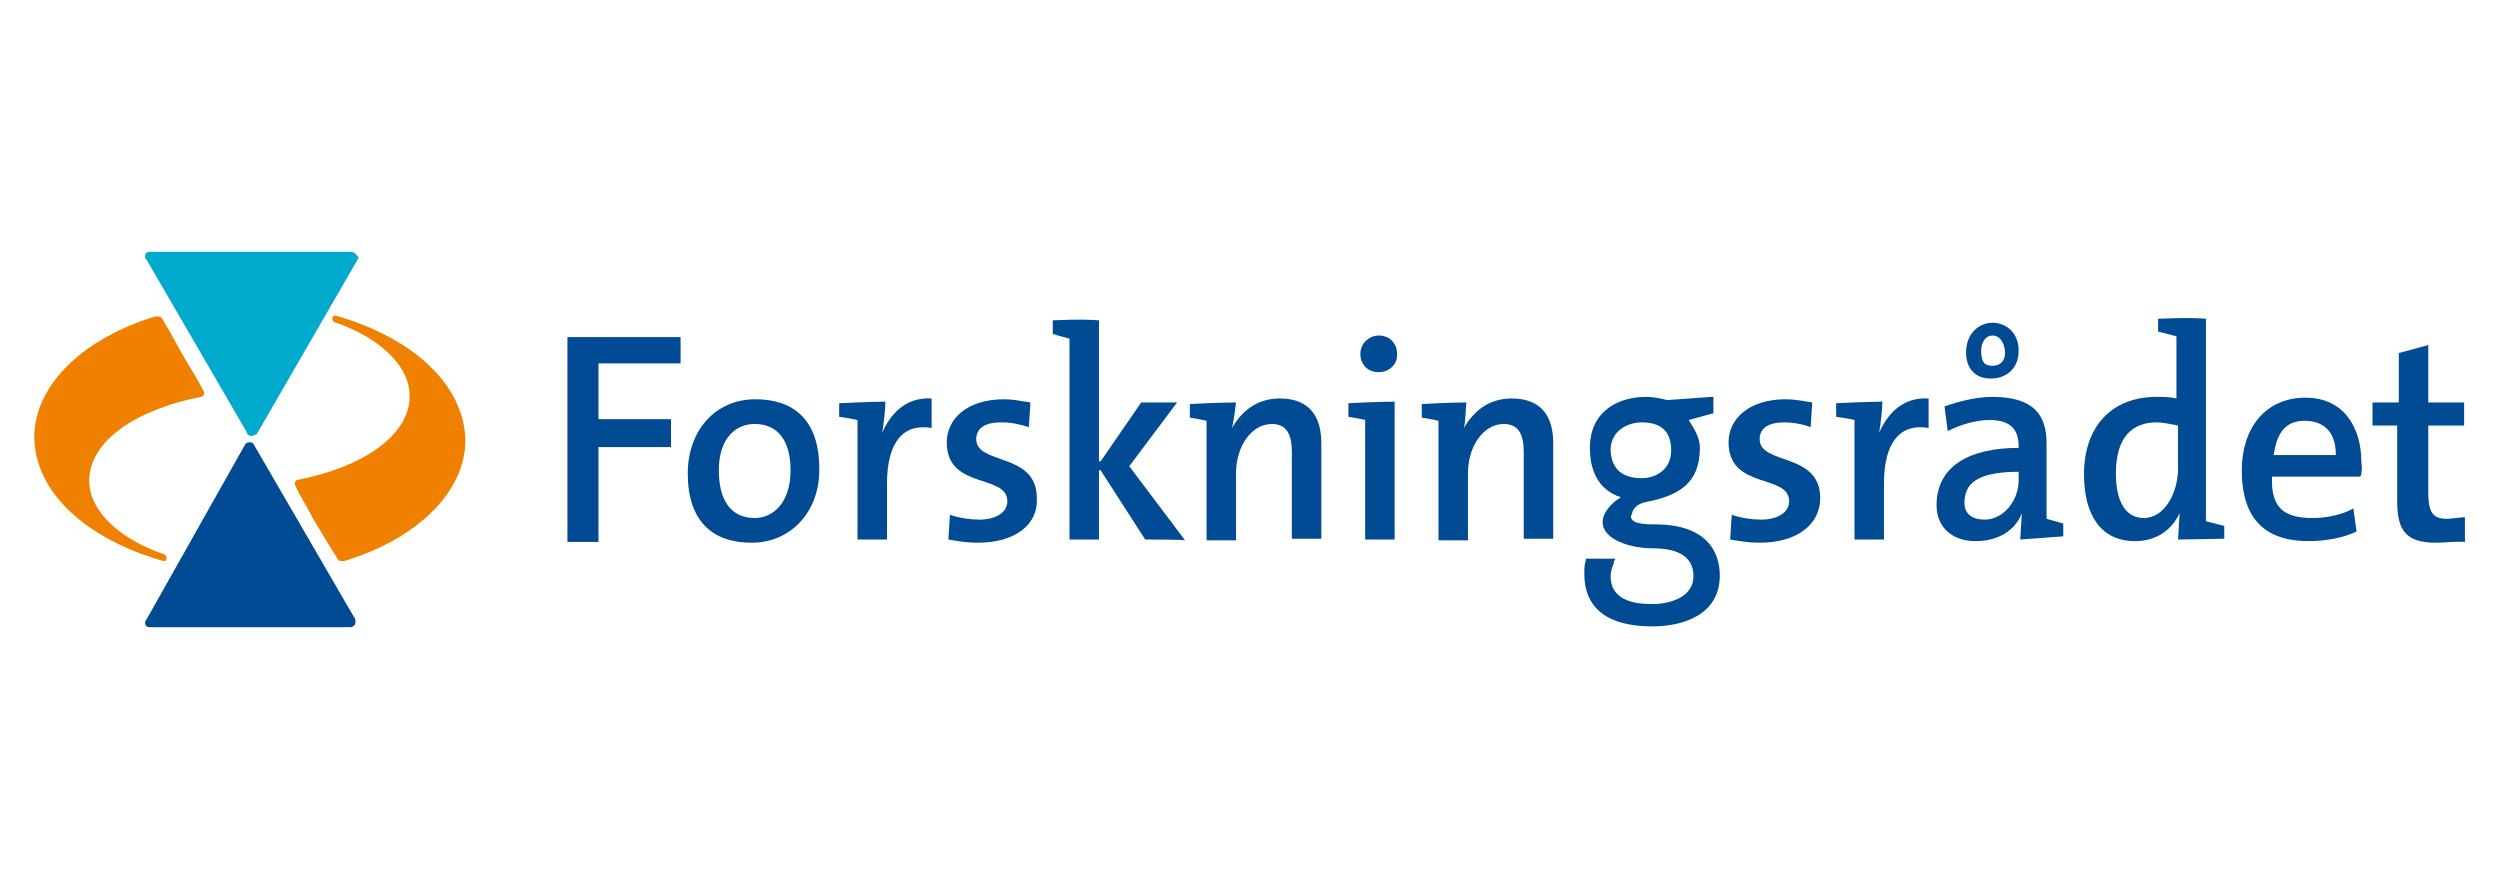
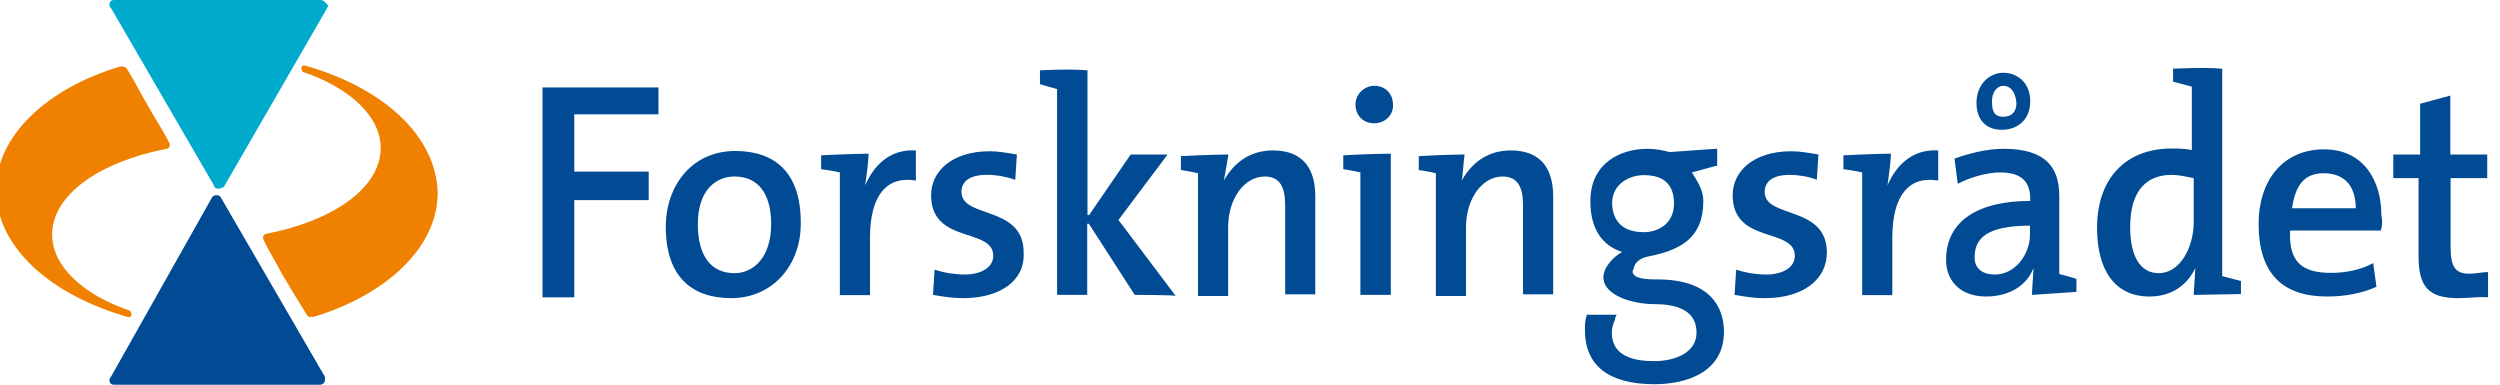
- <svg xmlns="http://www.w3.org/2000/svg" version="1.1" id="Layer_1" x="0px" y="0px" viewBox="0 0 313.7 110.3" style="enable-background:new 0 0 313.7 110.3;" xml:space="preserve">
+ <svg xmlns="http://www.w3.org/2000/svg" version="1.1" id="Layer_1" x="0px" y="0px" viewBox="0 0 920.7 141.7" style="enable-background:new 0 0 920.7 141.7;" xml:space="preserve">
  <style type="text/css">
	.st0{fill:#004B93;}
	.st1{fill:#00AACD;}
	.st2{fill:#F08100;}
</style>
-   <path class="st0" d="M253.5,67.7l0.2-3.3l0,0c-0.8,2.1-2.9,3.5-5.8,3.5s-4.9-1.7-4.9-4.5c0-4.9,4.1-7.2,10.3-7.2v-0.2  c0-2.1-1-3.3-3.7-3.3c-1.6,0-3.7,0.6-5.2,1.4l-0.4-3.1c1.7-0.6,3.9-1.2,6-1.2c5.2,0,6.8,2.3,6.8,5.8v9.5c0.8,0.2,2.1,0.6,2.1,0.6  v1.6L253.5,67.7z M253.3,59.2c-5.4,0-6.8,1.6-6.8,3.9c0,1.4,1,2.1,2.5,2.1c2.5,0,4.3-2.5,4.3-4.9V59.2z" />
-   <path class="st0" d="M249.8,47.5c-1.9,0-3.1-1.2-3.1-3.3c0-2.3,1.6-3.7,3.3-3.7c1.7,0,3.3,1.2,3.3,3.5S251.7,47.5,249.8,47.5z   M250,42.1c-0.8,0-1.4,0.8-1.4,1.9c0,1.4,0.4,1.9,1.4,1.9c0.8,0,1.6-0.4,1.6-1.7C251.5,42.9,250.9,42.1,250,42.1z" />
-   <path class="st0" d="M75.1,45.6v7h9.1v3.5h-9.1v11.9h-3.9V42.3h14.2v3.3H75.1z" />
-   <path class="st0" d="M94.3,68.1c-4.9,0-8-2.7-8-8.7c0-5.2,3.3-9.3,8.5-9.3c4.7,0,8,2.5,8,8.7C102.9,64,99.4,68.1,94.3,68.1z   M94.7,53.2c-2.3,0-4.5,1.7-4.5,5.8c0,3.9,1.6,6,4.5,6c2.3,0,4.5-1.9,4.5-6C99.2,55.3,97.6,53.2,94.7,53.2z" />
-   <path class="st0" d="M122.7,68.1c-1.4,0-2.5-0.2-3.7-0.4l0.2-3.1c1.2,0.4,2.5,0.6,3.7,0.6c1.9,0,3.5-0.8,3.5-2.3  c0-3.5-7.6-1.4-7.6-7.4c0-2.9,2.5-5.4,7.2-5.4c1,0,2.1,0.2,3.3,0.4l-0.2,3.1c-1.2-0.4-2.3-0.6-3.5-0.6c-2.1,0-3.1,0.8-3.1,2.1  c0,3.3,7.6,1.6,7.6,7.4C130.3,65.8,127.4,68.1,122.7,68.1z" />
-   <path class="st0" d="M143.7,67.7l-5.6-8.7h-0.2v8.7h-3.7V42.5c-0.8-0.2-2.1-0.6-2.1-0.6v-1.7c0,0,3.7-0.2,5.8,0v17.7h0.2l5.1-7.4  h4.5l-6,8l7,9.3C148.5,67.7,143.7,67.7,143.7,67.7z" />
-   <path class="st0" d="M154.6,53.7L154.6,53.7c1.2-2.1,3.1-3.7,6-3.7c3.9,0,5.2,2.5,5.2,5.6v12h-3.7V56.7c0-2.1-0.6-3.5-2.5-3.5  c-2.5,0-4.5,2.7-4.5,6.2v8.4h-3.7v-15c-0.8-0.2-2.1-0.4-2.1-0.4v-1.7c0,0,3.7-0.2,5.8-0.2C155,51.4,154.8,52.8,154.6,53.7z" />
-   <path class="st0" d="M175,67.7h-3.7v-15c-0.8-0.2-2.1-0.4-2.1-0.4v-1.7c0,0,3.5-0.2,5.8-0.2V67.7z" />
-   <path class="st0" d="M173,46.7c-1.4,0-2.3-1-2.3-2.3c0-1.4,1.2-2.3,2.3-2.3c1.4,0,2.3,1,2.3,2.3C175.4,45.6,174.4,46.7,173,46.7z" />
-   <path class="st0" d="M183.7,53.7L183.7,53.7c1.2-2.1,3.1-3.7,6-3.7c3.9,0,5.2,2.5,5.2,5.6v12h-3.7V56.7c0-2.1-0.6-3.5-2.5-3.5  c-2.5,0-4.5,2.7-4.5,6.2v8.4h-3.7v-15c-0.8-0.2-2.1-0.4-2.1-0.4v-1.7c0,0,3.5-0.2,5.6-0.2C183.9,51.4,183.9,52.8,183.7,53.7z" />
-   <path class="st0" d="M220.8,68.1c-1.4,0-2.5-0.2-3.7-0.4l0.2-3.1c1.2,0.4,2.5,0.6,3.7,0.6c1.9,0,3.5-0.8,3.5-2.3  c0-3.5-7.6-1.4-7.6-7.4c0-2.9,2.5-5.4,7.2-5.4c1,0,2.1,0.2,3.3,0.4l-0.2,3.1c-1-0.4-2.3-0.6-3.3-0.6c-2.1,0-3.1,0.8-3.1,2.1  c0,3.3,7.6,1.6,7.6,7.4C228.4,65.8,225.5,68.1,220.8,68.1z" />
-   <path class="st0" d="M235.8,54.3L235.8,54.3c1-2.3,2.9-4.5,6.2-4.3v3.7c-3.5-0.6-5.6,1.7-5.6,7v7h-3.7v-15c-0.8-0.2-2.3-0.4-2.3-0.4  v-1.7c0,0,3.9-0.2,5.8-0.2C236.2,51.4,236,53,235.8,54.3z" />
-   <path class="st0" d="M273.3,67.7l0.2-3.3l0,0c-1,2.1-2.9,3.5-5.6,3.5c-4.3,0-6.4-3.3-6.4-8.4c0-6,3.5-9.7,9.1-9.7  c0.8,0,1.7,0,2.5,0.2v-7.8c-0.8-0.2-2.3-0.6-2.3-0.6v-1.6c0,0,3.9-0.2,6,0v25.4c0.8,0.2,2.3,0.6,2.3,0.6v1.6L273.3,67.7z   M273.3,53.4c-1-0.2-1.9-0.4-2.7-0.4c-2.9,0-5.1,1.7-5.1,6.4c0,3.5,1.2,5.6,3.5,5.6c2.7,0,4.3-3.3,4.3-6.2V53.4z" />
-   <path class="st0" d="M296.2,59.8h-11.1c-0.2,4.1,1.7,5.2,5.1,5.2c1.7,0,3.7-0.4,5.1-1.2l0.4,2.9c-1.7,0.8-3.9,1.2-6,1.2  c-5.4,0-8.4-2.7-8.4-8.9c0-5.2,2.9-9.1,8-9.1c4.9,0,7,3.9,7,8C296.4,58.6,296.4,59.2,296.2,59.8z M289.2,52.8  c-2.5,0-3.5,1.6-3.9,4.3h7.8C293.1,53.9,291.3,52.8,289.2,52.8z" />
-   <path class="st0" d="M305.7,68.1c-3.7,0-4.9-1.4-4.9-5.2v-9.5h-3.1v-2.9h3.3v-6.2l3.7-1v7.2h4.5v2.9h-4.5v8.4c0,2.5,0.6,3.3,2.3,3.3  c0.8,0,1.6-0.2,2.3-0.2v3.1C308.2,67.9,306.9,68.1,305.7,68.1z" />
-   <path class="st0" d="M215.8,72.2c0,4.9-4.5,6.4-8.5,6.4c-5.6,0-8.5-2.3-8.5-6.6c0-0.6,0-1.2,0.2-1.7v-0.2h3.7l-0.2,0.4v0.2  c-0.2,0.4-0.4,1-0.4,1.6c0,2.9,2.7,3.5,5.2,3.5c2.5,0,5.2-1,5.2-3.5c0-2.9-2.7-3.5-5.2-3.5c-2.5,0-6.2-1-6.2-3.3  c0-1.2,1.2-2.5,2.3-3.1c-2.5-0.8-3.9-2.9-3.9-6.2c0-4.7,3.7-6.4,7-6.4c1,0,1.9,0.2,2.7,0.4l5.6-0.4h0.2v0.2v1.7v0.2h-0.2  c0,0-2.1,0.6-2.9,0.8c0.6,1,1.4,2.1,1.4,3.5c0,4.5-2.7,6-6.8,6.8c-1,0.2-1.6,0.8-1.7,1.4c-0.2,0.4-0.2,0.6,0,0.8  c0.4,0.6,2.1,0.6,2.9,0.6C214.2,65.8,215.8,69.3,215.8,72.2z M206,60c1.7,0,3.7-1,3.7-3.5c0-2.3-1.2-3.5-3.7-3.5  c-1.7,0-3.9,1-3.9,3.5C202.2,58.8,203.5,60,206,60z" />
-   <path class="st0" d="M110.7,54.3L110.7,54.3c1-2.3,2.9-4.5,6.2-4.3v3.7c-3.5-0.6-5.6,1.7-5.6,7v7h-3.7v-15c-0.8-0.2-2.3-0.4-2.3-0.4  v-1.7c0,0,3.9-0.2,5.8-0.2C111.1,51.4,110.9,53,110.7,54.3z" />
-   <path class="st0" d="M44.4,77.4L31.8,55.7c-0.2-0.2-0.2-0.2-0.6-0.2c-0.2,0-0.4,0.2-0.4,0.2l-12.4,22c0,0-0.2,0.2-0.2,0.4  c0,0.4,0.2,0.6,0.6,0.6H44c0.2,0,0.6-0.2,0.6-0.6C44.6,77.8,44.6,77.6,44.4,77.4z" />
-   <path class="st1" d="M44,31.6H18.8c-0.4,0-0.6,0.2-0.6,0.6c0,0.2,0,0.2,0.2,0.4L31,54.3c0,0.2,0.2,0.4,0.6,0.4  c0.2,0,0.4-0.2,0.6-0.2l0,0l12.6-21.8c0-0.2,0.2-0.2,0.2-0.4C44.6,31.8,44.4,31.6,44,31.6z" />
-   <path class="st2" d="M42.1,39.6C42.1,39.6,41.9,39.6,42.1,39.6c-0.4,0-0.4,0.2-0.4,0.4s0.2,0.4,0.2,0.4c5.6,1.9,9.5,5.4,9.5,9.3  c0,4.9-5.8,8.9-14,10.5c-0.2,0-0.4,0.2-0.4,0.4v0.2c0.6,1.4,1.6,2.9,2.3,4.3c1,1.7,2.1,3.5,3.1,5.1c0.2,0.2,0.2,0.2,0.6,0.2h0.2  c8.9-2.7,15.2-8.5,15.2-15.2C58.2,48.1,51.6,42.3,42.1,39.6z" />
-   <path class="st2" d="M20.5,70.4C20.7,70.4,20.7,70.4,20.5,70.4c0.4,0,0.4-0.2,0.4-0.4s-0.2-0.4-0.2-0.4c-5.6-1.9-9.5-5.4-9.5-9.3  c0-4.9,5.8-8.9,14-10.5c0.2,0,0.4-0.2,0.4-0.4v-0.2C25,47.9,24,46.4,23.2,45c-1-1.7-1.9-3.5-2.9-5.1c-0.2-0.2-0.4-0.2-0.6-0.2h-0.2  c-8.9,2.7-15.2,8.5-15.2,15.2C4.4,61.9,11,67.7,20.5,70.4z" />
+   <path class="st0" d="M748.3,108.6l0.6-9.9l0,0c-2.4,6.3-8.7,10.5-17.5,10.5c-8.7,0-14.7-5.1-14.7-13.5c0-14.7,12.3-21.7,31-21.7  v-0.6c0-6.3-3-9.9-11.1-9.9c-4.8,0-11.1,1.8-15.6,4.2l-1.2-9.3c5.1-1.8,11.7-3.6,18.1-3.6c15.6,0,20.5,6.9,20.5,17.5v28.6  c2.4,0.6,6.3,1.8,6.3,1.8v4.8L748.3,108.6z M747.7,83.1c-16.2,0-20.5,4.8-20.5,11.7c0,4.2,3,6.3,7.5,6.3c7.5,0,12.9-7.5,12.9-14.7  V83.1z" />
+   <path class="st0" d="M737.2,47.8c-5.7,0-9.3-3.6-9.3-9.9c0-6.9,4.8-11.1,9.9-11.1s9.9,3.6,9.9,10.5S742.9,47.8,737.2,47.8z   M737.8,31.6c-2.4,0-4.2,2.4-4.2,5.7c0,4.2,1.2,5.7,4.2,5.7c2.4,0,4.8-1.2,4.8-5.1C742.3,34,740.5,31.6,737.8,31.6z" />
+   <path class="st0" d="M211.5,42.1v21.1h27.4v10.5h-27.4v35.8h-11.7V32.2h42.7v9.9H211.5z" />
+   <path class="st0" d="M269.3,109.8c-14.7,0-24.1-8.1-24.1-26.2c0-15.6,9.9-28,25.6-28c14.1,0,24.1,7.5,24.1,26.2  C295.2,97.5,284.6,109.8,269.3,109.8z M270.5,65c-6.9,0-13.5,5.1-13.5,17.5c0,11.7,4.8,18.1,13.5,18.1c6.9,0,13.5-5.7,13.5-18.1  C284,71.3,279.2,65,270.5,65z" />
+   <path class="st0" d="M354.7,109.8c-4.2,0-7.5-0.6-11.1-1.2l0.6-9.3c3.6,1.2,7.5,1.8,11.1,1.8c5.7,0,10.5-2.4,10.5-6.9  c0-10.5-22.9-4.2-22.9-22.3c0-8.7,7.5-16.2,21.7-16.2c3,0,6.3,0.6,9.9,1.2l-0.6,9.3c-3.6-1.2-6.9-1.8-10.5-1.8  c-6.3,0-9.3,2.4-9.3,6.3c0,9.9,22.9,4.8,22.9,22.3C377.6,102.9,368.9,109.8,354.7,109.8z" />
+   <path class="st0" d="M417.9,108.6l-16.9-26.2h-0.6v26.2h-11.1V32.8c-2.4-0.6-6.3-1.8-6.3-1.8v-5.1c0,0,11.1-0.6,17.5,0v53.3h0.6  l15.3-22.3H430l-18.1,24.1l21.1,28C432.4,108.6,417.9,108.6,417.9,108.6z" />
+   <path class="st0" d="M450.7,66.5L450.7,66.5c3.6-6.3,9.3-11.1,18.1-11.1c11.7,0,15.6,7.5,15.6,16.9v36.1h-11.1V75.5  c0-6.3-1.8-10.5-7.5-10.5c-7.5,0-13.5,8.1-13.5,18.7v25.3h-11.1V63.8c-2.4-0.6-6.3-1.2-6.3-1.2v-5.1c0,0,11.1-0.6,17.5-0.6  C451.9,59.6,451.3,63.8,450.7,66.5z" />
+   <path class="st0" d="M512.1,108.6H501V63.5c-2.4-0.6-6.3-1.2-6.3-1.2v-5.1c0,0,10.5-0.6,17.5-0.6V108.6z" />
+   <path class="st0" d="M506.1,45.4c-4.2,0-6.9-3-6.9-6.9c0-4.2,3.6-6.9,6.9-6.9c4.2,0,6.9,3,6.9,6.9C513.3,42.1,510.3,45.4,506.1,45.4  z" />
+   <path class="st0" d="M538.3,66.5L538.3,66.5c3.6-6.3,9.3-11.1,18.1-11.1c11.7,0,15.6,7.5,15.6,16.9v36.1h-11.1V75.5  c0-6.3-1.8-10.5-7.5-10.5c-7.5,0-13.5,8.1-13.5,18.7v25.3h-11.1V63.8c-2.4-0.6-6.3-1.2-6.3-1.2v-5.1c0,0,10.5-0.6,16.9-0.6  C538.9,59.6,538.9,63.8,538.3,66.5z" />
+   <path class="st0" d="M649.9,109.8c-4.2,0-7.5-0.6-11.1-1.2l0.6-9.3c3.6,1.2,7.5,1.8,11.1,1.8c5.7,0,10.5-2.4,10.5-6.9  c0-10.5-22.9-4.2-22.9-22.3c0-8.7,7.5-16.2,21.7-16.2c3,0,6.3,0.6,9.9,1.2l-0.6,9.3c-3-1.2-6.9-1.8-9.9-1.8c-6.3,0-9.3,2.4-9.3,6.3  c0,9.9,22.9,4.8,22.9,22.3C672.8,102.9,664.1,109.8,649.9,109.8z" />
+   <path class="st0" d="M695.1,68.3L695.1,68.3c3-6.9,8.7-13.5,18.7-12.9v11.1c-10.5-1.8-16.9,5.1-16.9,21.1v21.1h-11.1V63.5  c-2.4-0.6-6.9-1.2-6.9-1.2v-5.1c0,0,11.7-0.6,17.5-0.6C696.3,59.6,695.7,64.4,695.1,68.3z" />
+   <path class="st0" d="M807.9,108.6l0.6-9.9l0,0c-3,6.3-8.7,10.5-16.9,10.5c-12.9,0-19.3-9.9-19.3-25.3c0-18.1,10.5-29.2,27.4-29.2  c2.4,0,5.1,0,7.5,0.6V31.9c-2.4-0.6-6.9-1.8-6.9-1.8v-4.8c0,0,11.7-0.6,18.1,0v76.4c2.4,0.6,6.9,1.8,6.9,1.8v4.8L807.9,108.6z   M807.9,65.6c-3-0.6-5.7-1.2-8.1-1.2c-8.7,0-15.3,5.1-15.3,19.3c0,10.5,3.6,16.9,10.5,16.9c8.1,0,12.9-9.9,12.9-18.7L807.9,65.6  L807.9,65.6z" />
+   <path class="st0" d="M876.8,84.9h-33.4c-0.6,12.3,5.1,15.6,15.3,15.6c5.1,0,11.1-1.2,15.3-3.6l1.2,8.7c-5.1,2.4-11.7,3.6-18.1,3.6  c-16.2,0-25.3-8.1-25.3-26.8c0-15.6,8.7-27.4,24.1-27.4c14.7,0,21.1,11.7,21.1,24.1C877.4,81.2,877.4,83.1,876.8,84.9z M855.8,63.8  c-7.5,0-10.5,4.8-11.7,12.9h23.5C867.5,67.1,862.1,63.8,855.8,63.8z" />
+   <path class="st0" d="M905.4,109.8c-11.1,0-14.7-4.2-14.7-15.6V65.6h-9.3v-8.7h9.9V38.2l11.1-3v21.7H916v8.7h-13.5v25.3  c0,7.5,1.8,9.9,6.9,9.9c2.4,0,4.8-0.6,6.9-0.6v9.3C912.9,109.2,909,109.8,905.4,109.8z" />
+   <path class="st0" d="M634.9,122.2c0,14.7-13.5,19.3-25.6,19.3c-16.9,0-25.6-6.9-25.6-19.9c0-1.8,0-3.6,0.6-5.1v-0.6h11.1l-0.6,1.2  v0.6c-0.6,1.2-1.2,3-1.2,4.8c0,8.7,8.1,10.5,15.6,10.5s15.6-3,15.6-10.5c0-8.7-8.1-10.5-15.6-10.5s-18.7-3-18.7-9.9  c0-3.6,3.6-7.5,6.9-9.3c-7.5-2.4-11.7-8.7-11.7-18.7c0-14.1,11.1-19.3,21.1-19.3c3,0,5.7,0.6,8.1,1.2l16.9-1.2h0.6v0.6v5.1v0.6h-0.6  c0,0-6.3,1.8-8.7,2.4c1.8,3,4.2,6.3,4.2,10.5c0,13.5-8.1,18.1-20.5,20.5c-3,0.6-4.8,2.4-5.1,4.2c-0.6,1.2-0.6,1.8,0,2.4  c1.2,1.8,6.3,1.8,8.7,1.8C630.1,102.9,634.9,113.4,634.9,122.2z M605.4,85.5c5.1,0,11.1-3,11.1-10.5c0-6.9-3.6-10.5-11.1-10.5  c-5.1,0-11.7,3-11.7,10.5C594,81.8,597.9,85.5,605.4,85.5z" />
+   <path class="st0" d="M318.6,68.3L318.6,68.3c3-6.9,8.7-13.5,18.7-12.9v11.1c-10.5-1.8-16.9,5.1-16.9,21.1v21.1h-11.1V63.5  c-2.4-0.6-6.9-1.2-6.9-1.2v-5.1c0,0,11.7-0.6,17.5-0.6C319.8,59.6,319.2,64.4,318.6,68.3z" />
+   <path class="st0" d="M119.1,137.8L81.2,72.5c-0.6-0.6-0.6-0.6-1.8-0.6c-0.6,0-1.2,0.6-1.2,0.6l-37.3,66.2c0,0-0.6,0.6-0.6,1.2  c0,1.2,0.6,1.8,1.8,1.8h75.8c0.6,0,1.8-0.6,1.8-1.8C119.7,139,119.7,138.4,119.1,137.8z" />
+   <path class="st1" d="M117.9,0H42.1c-1.2,0-1.8,0.6-1.8,1.8c0,0.6,0,0.6,0.6,1.2l37.9,65.3c0,0.6,0.6,1.2,1.8,1.2  c0.6,0,1.2-0.6,1.8-0.6l0,0l37.9-65.6c0-0.6,0.6-0.6,0.6-1.2C119.7,0.6,119.1,0,117.9,0z" />
+   <path class="st2" d="M112.2,24.1C112.2,24.1,111.6,24.1,112.2,24.1c-1.2,0-1.2,0.6-1.2,1.2s0.6,1.2,0.6,1.2  c16.9,5.7,28.6,16.2,28.6,28c0,14.7-17.5,26.8-42.1,31.6c-0.6,0-1.2,0.6-1.2,1.2v0.6c1.8,4.2,4.8,8.7,6.9,12.9  c3,5.1,6.3,10.5,9.3,15.3c0.6,0.6,0.6,0.6,1.8,0.6h0.6c26.8-8.1,45.7-25.6,45.7-45.7C160.6,49.7,140.8,32.2,112.2,24.1z" />
+   <path class="st2" d="M47.2,116.8C47.8,116.8,47.8,116.8,47.2,116.8c1.2,0,1.2-0.6,1.2-1.2c0-0.6-0.6-1.2-0.6-1.2  c-16.9-5.7-28.6-16.2-28.6-28c0-14.7,17.5-26.8,42.1-31.6c0.6,0,1.2-0.6,1.2-1.2V53c-1.8-3.9-4.8-8.4-7.2-12.6  c-3-5.1-5.7-10.5-8.7-15.3c-0.6-0.6-1.2-0.6-1.8-0.6h-0.6C17.4,32.5-1.5,50-1.5,70.1C-1.2,91.2,18.6,108.6,47.2,116.8z" />
</svg>
